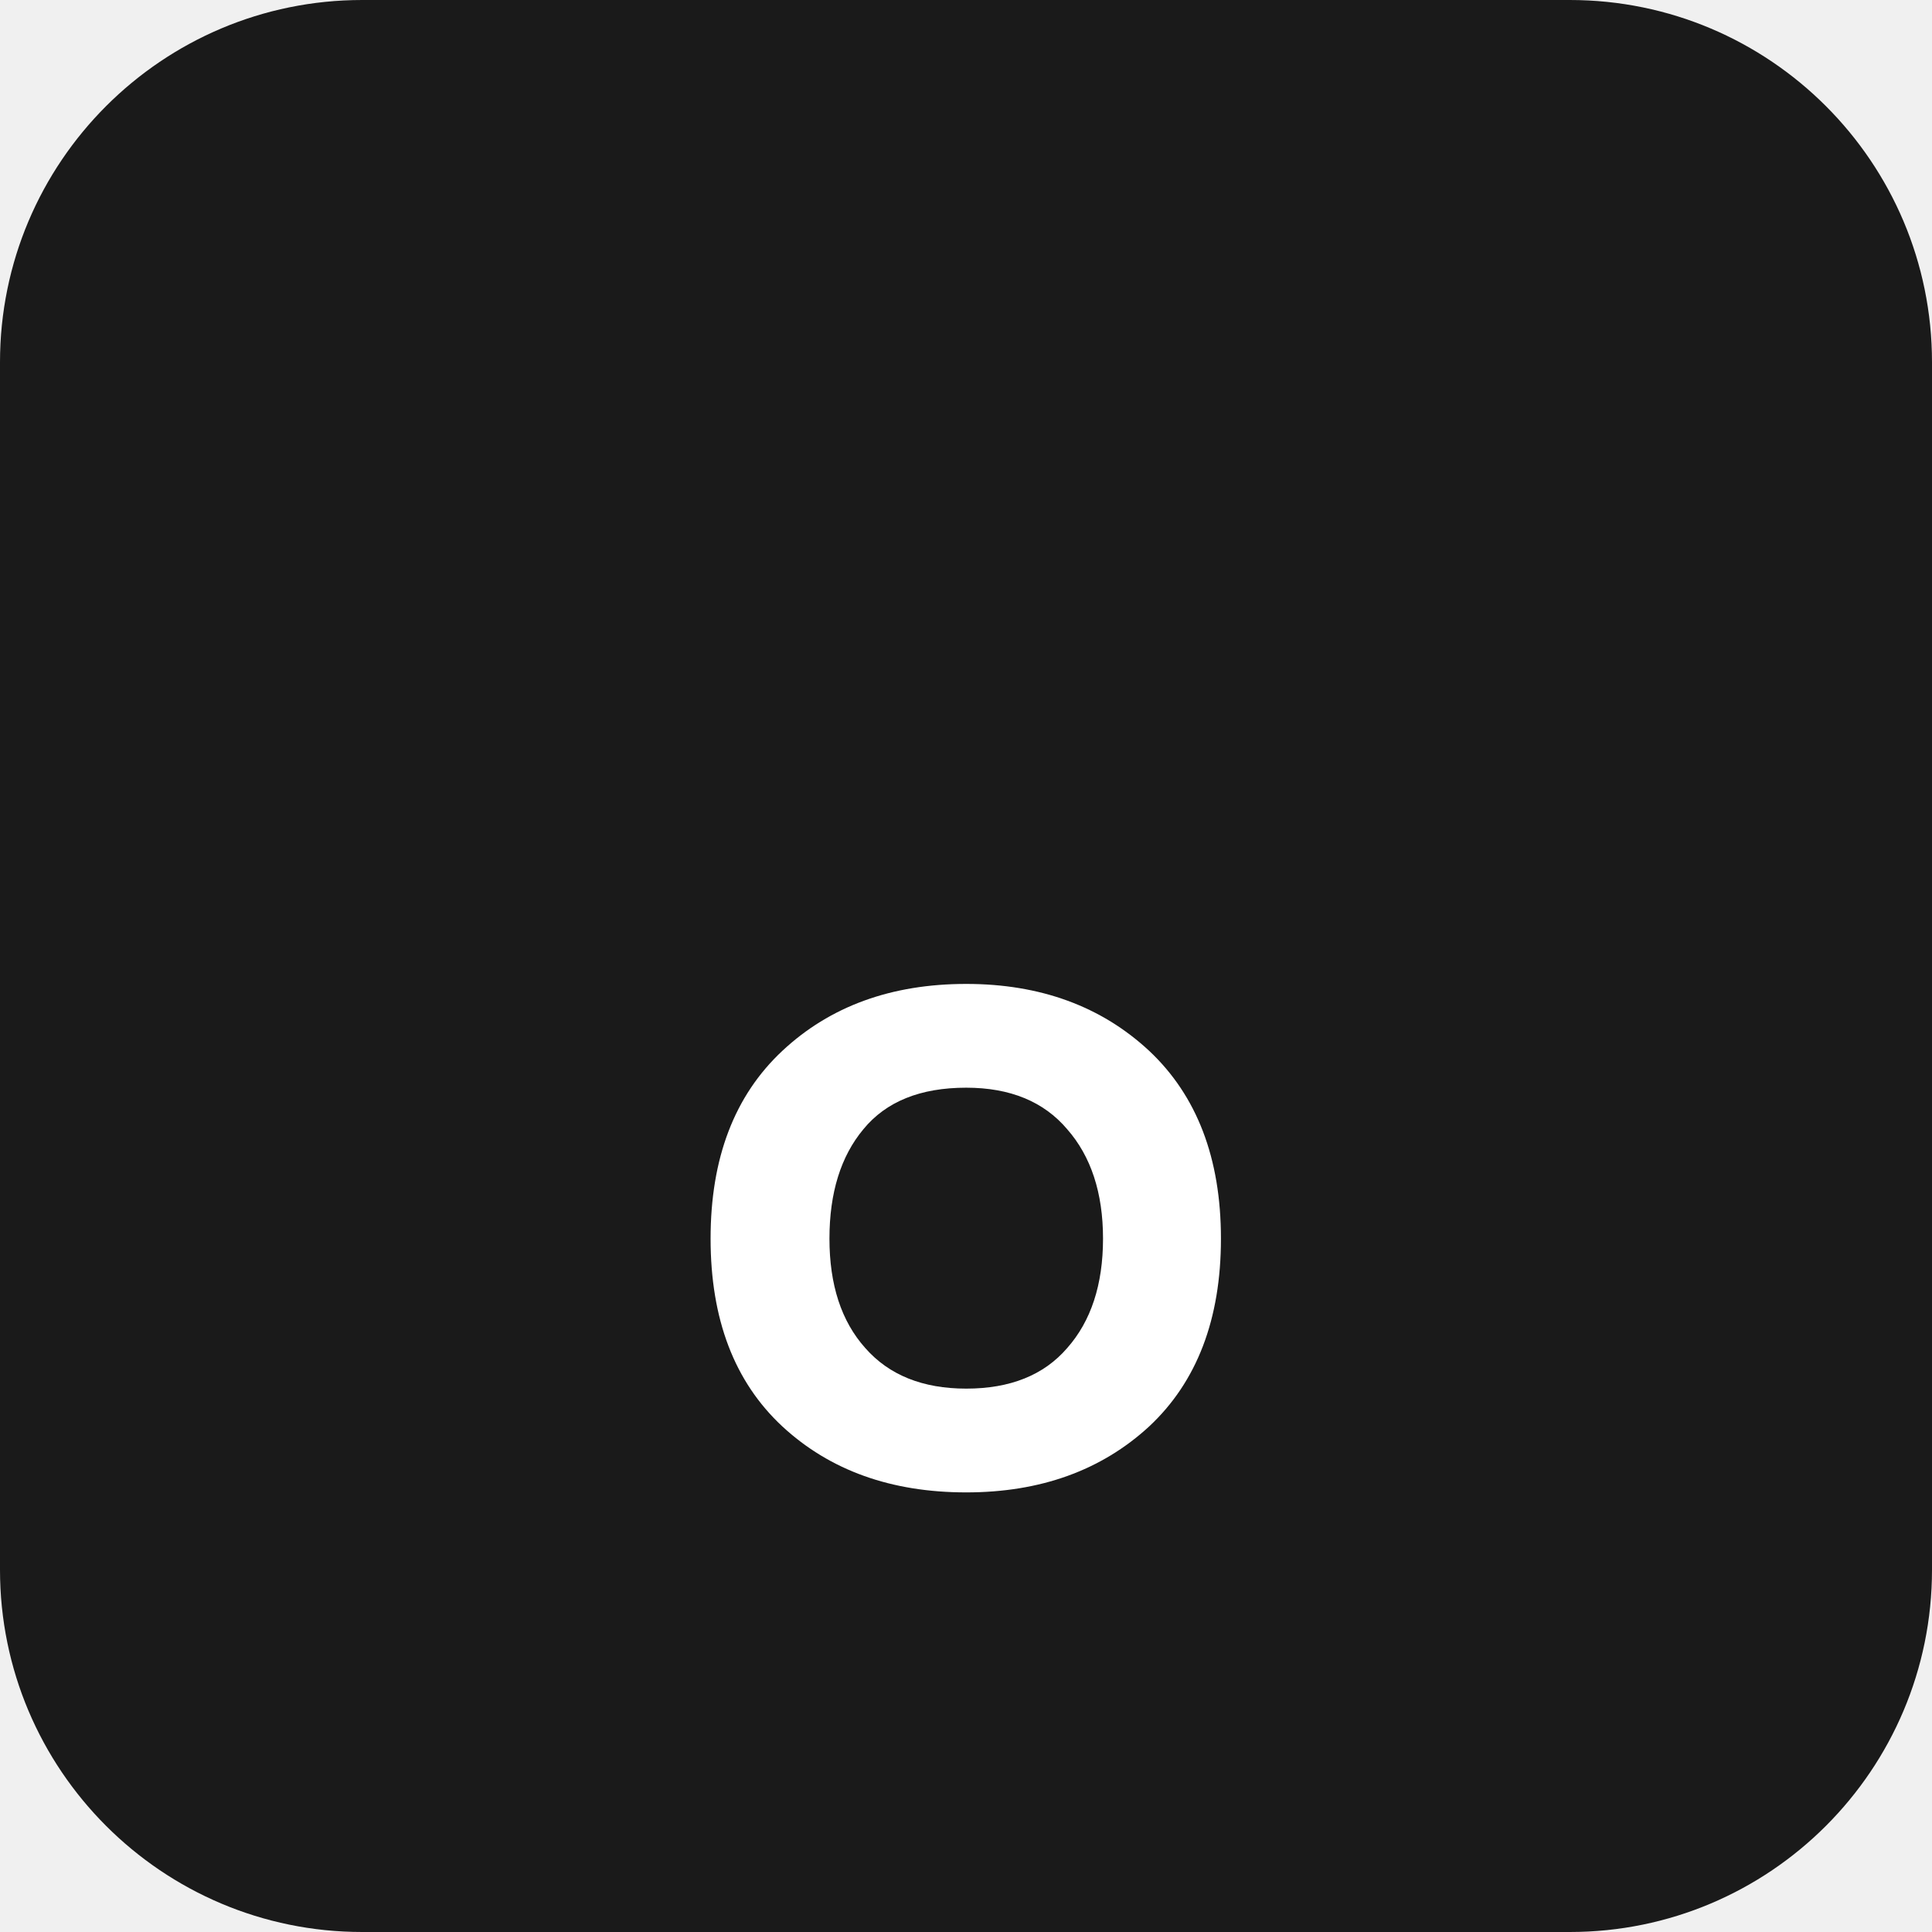
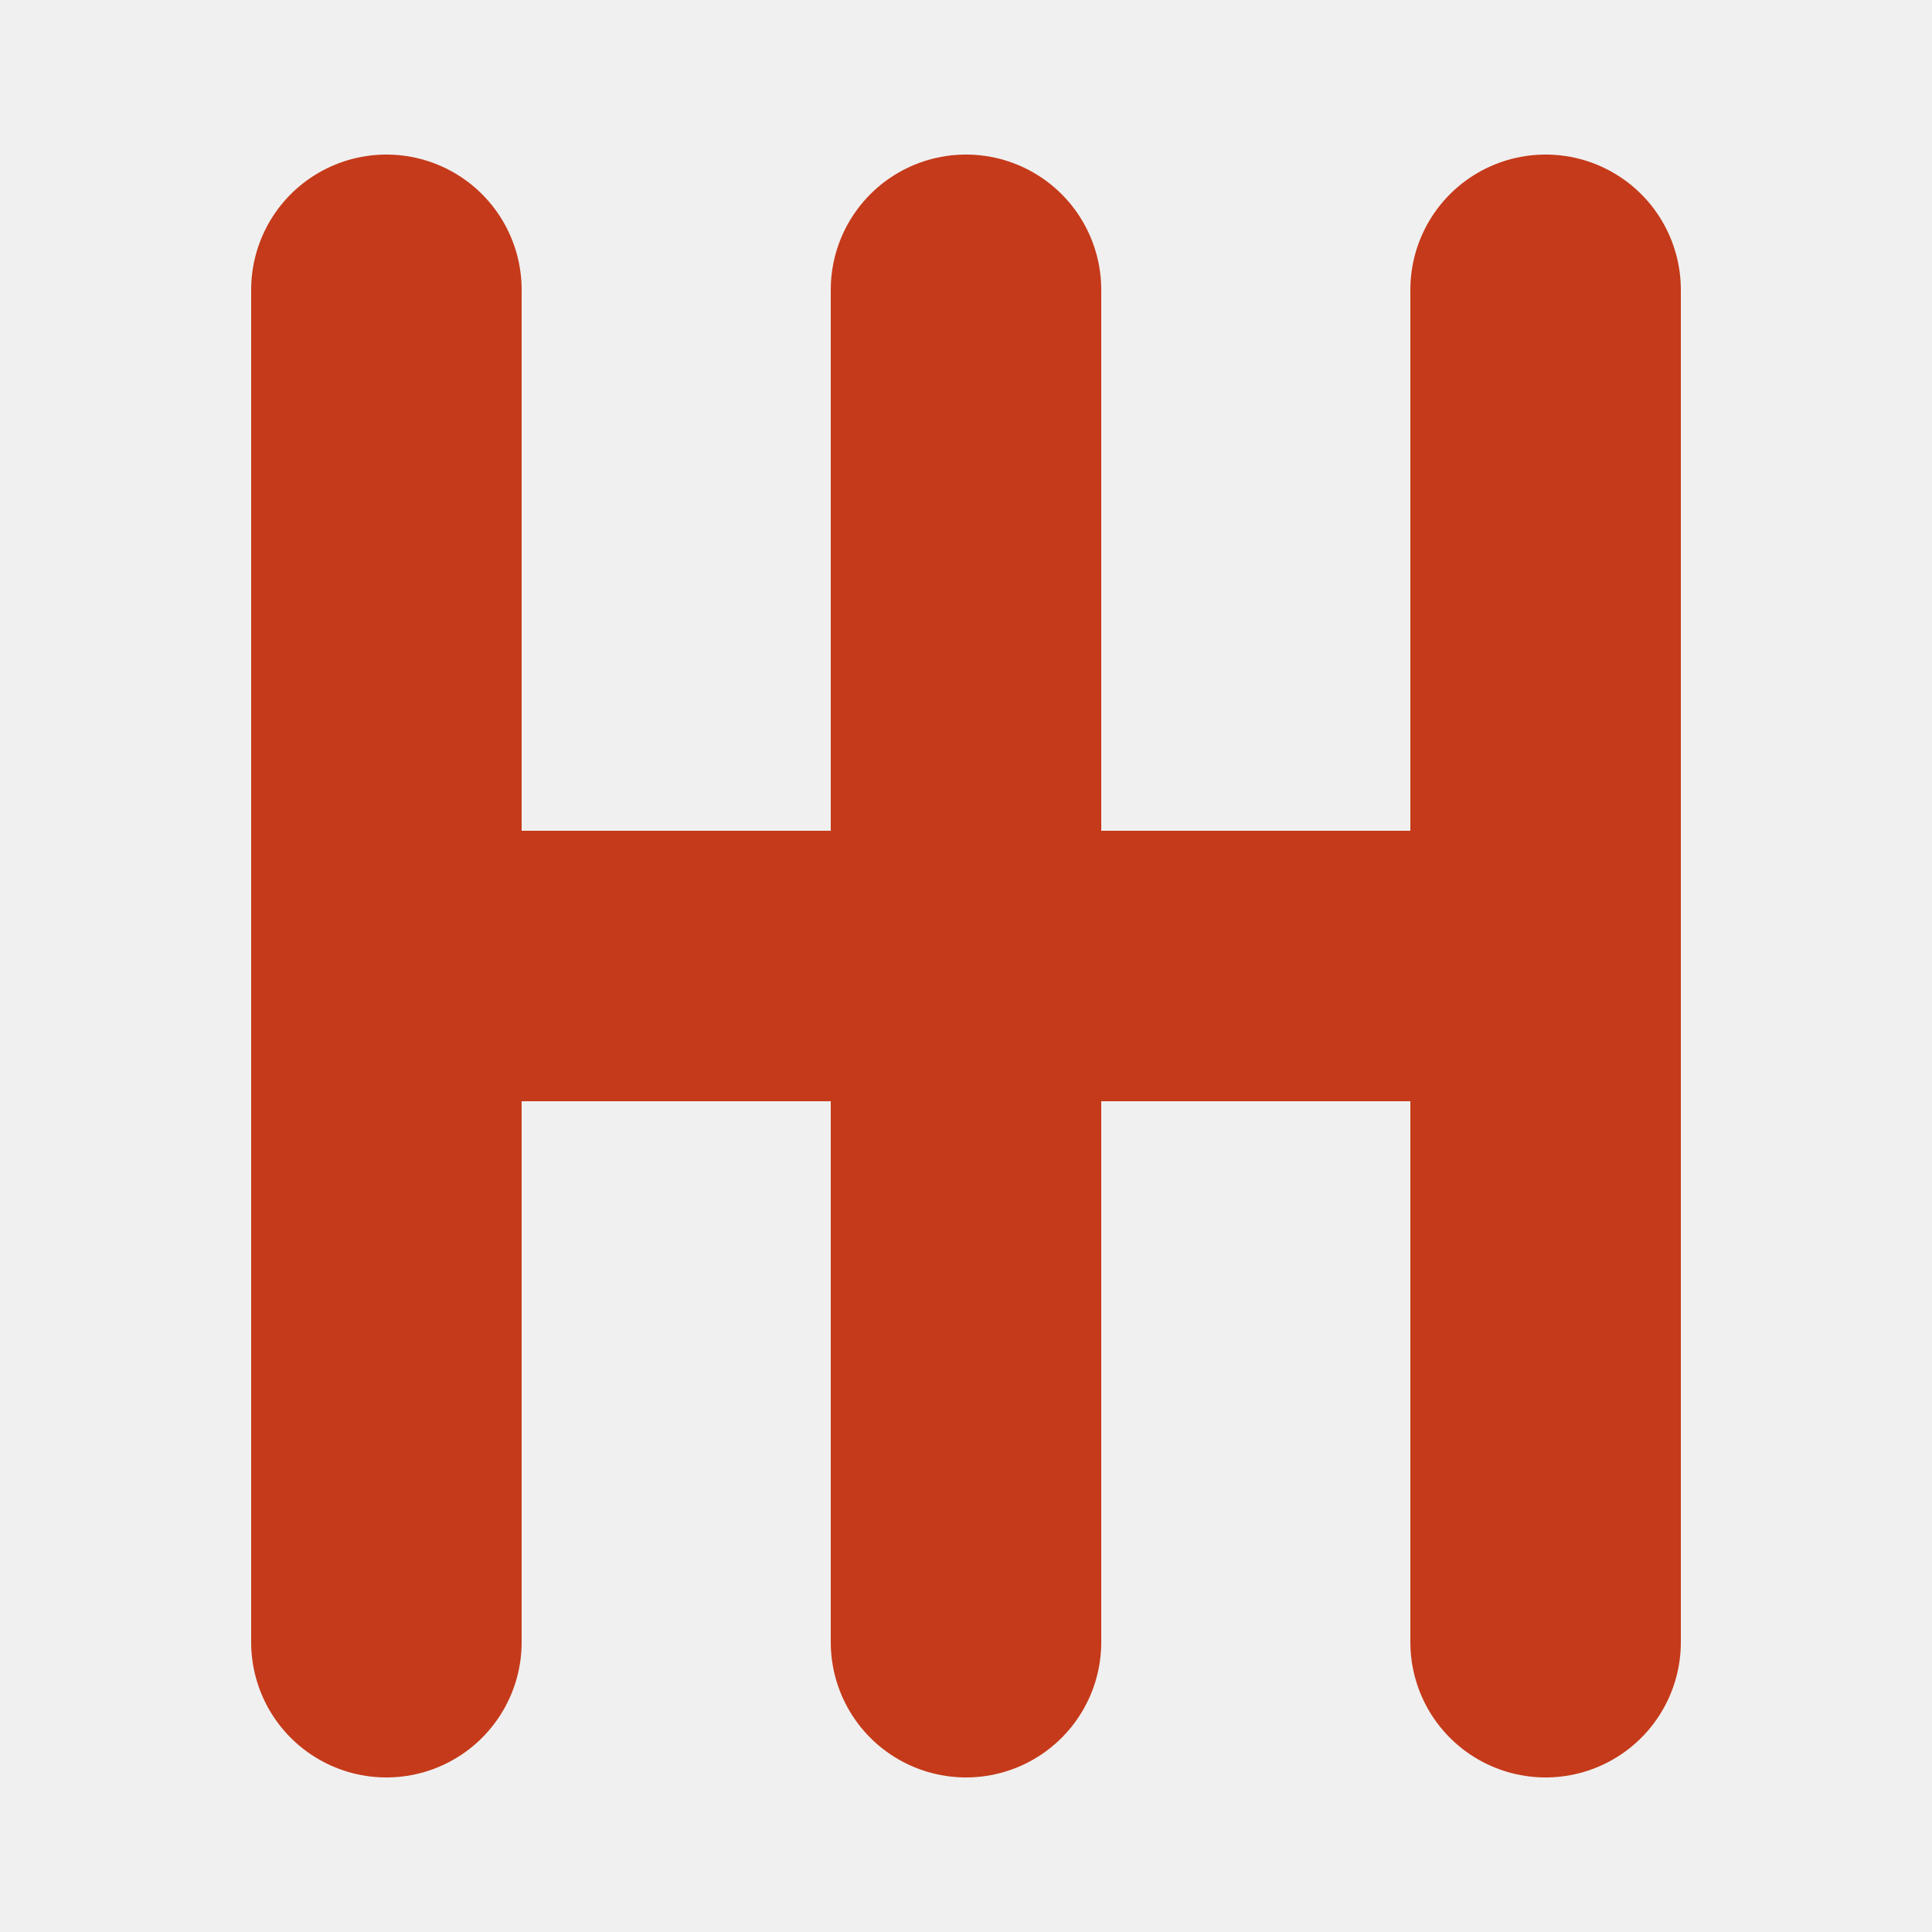
- <svg xmlns="http://www.w3.org/2000/svg" viewBox="0 0 32 32">
-   <rect width="32" height="32" rx="6" fill="#1a1a1a" />
-   <text x="16" y="24.5" text-anchor="middle" font-family="Noto Sans Tifinagh, serif" font-size="22" fill="#ffffff">ⴰ</text>
+ <svg xmlns="http://www.w3.org/2000/svg" viewBox="0 0 100 100">
+   <g stroke="#c53a1a" stroke-width="14" stroke-linecap="round" fill="none">
+     <line x1="20" y1="15" x2="20" y2="85" />
+     <line x1="50" y1="15" x2="50" y2="85" />
+     <line x1="80" y1="15" x2="80" y2="85" />
+     <line x1="20" y1="50" x2="80" y2="50" />
+   </g>
</svg>
